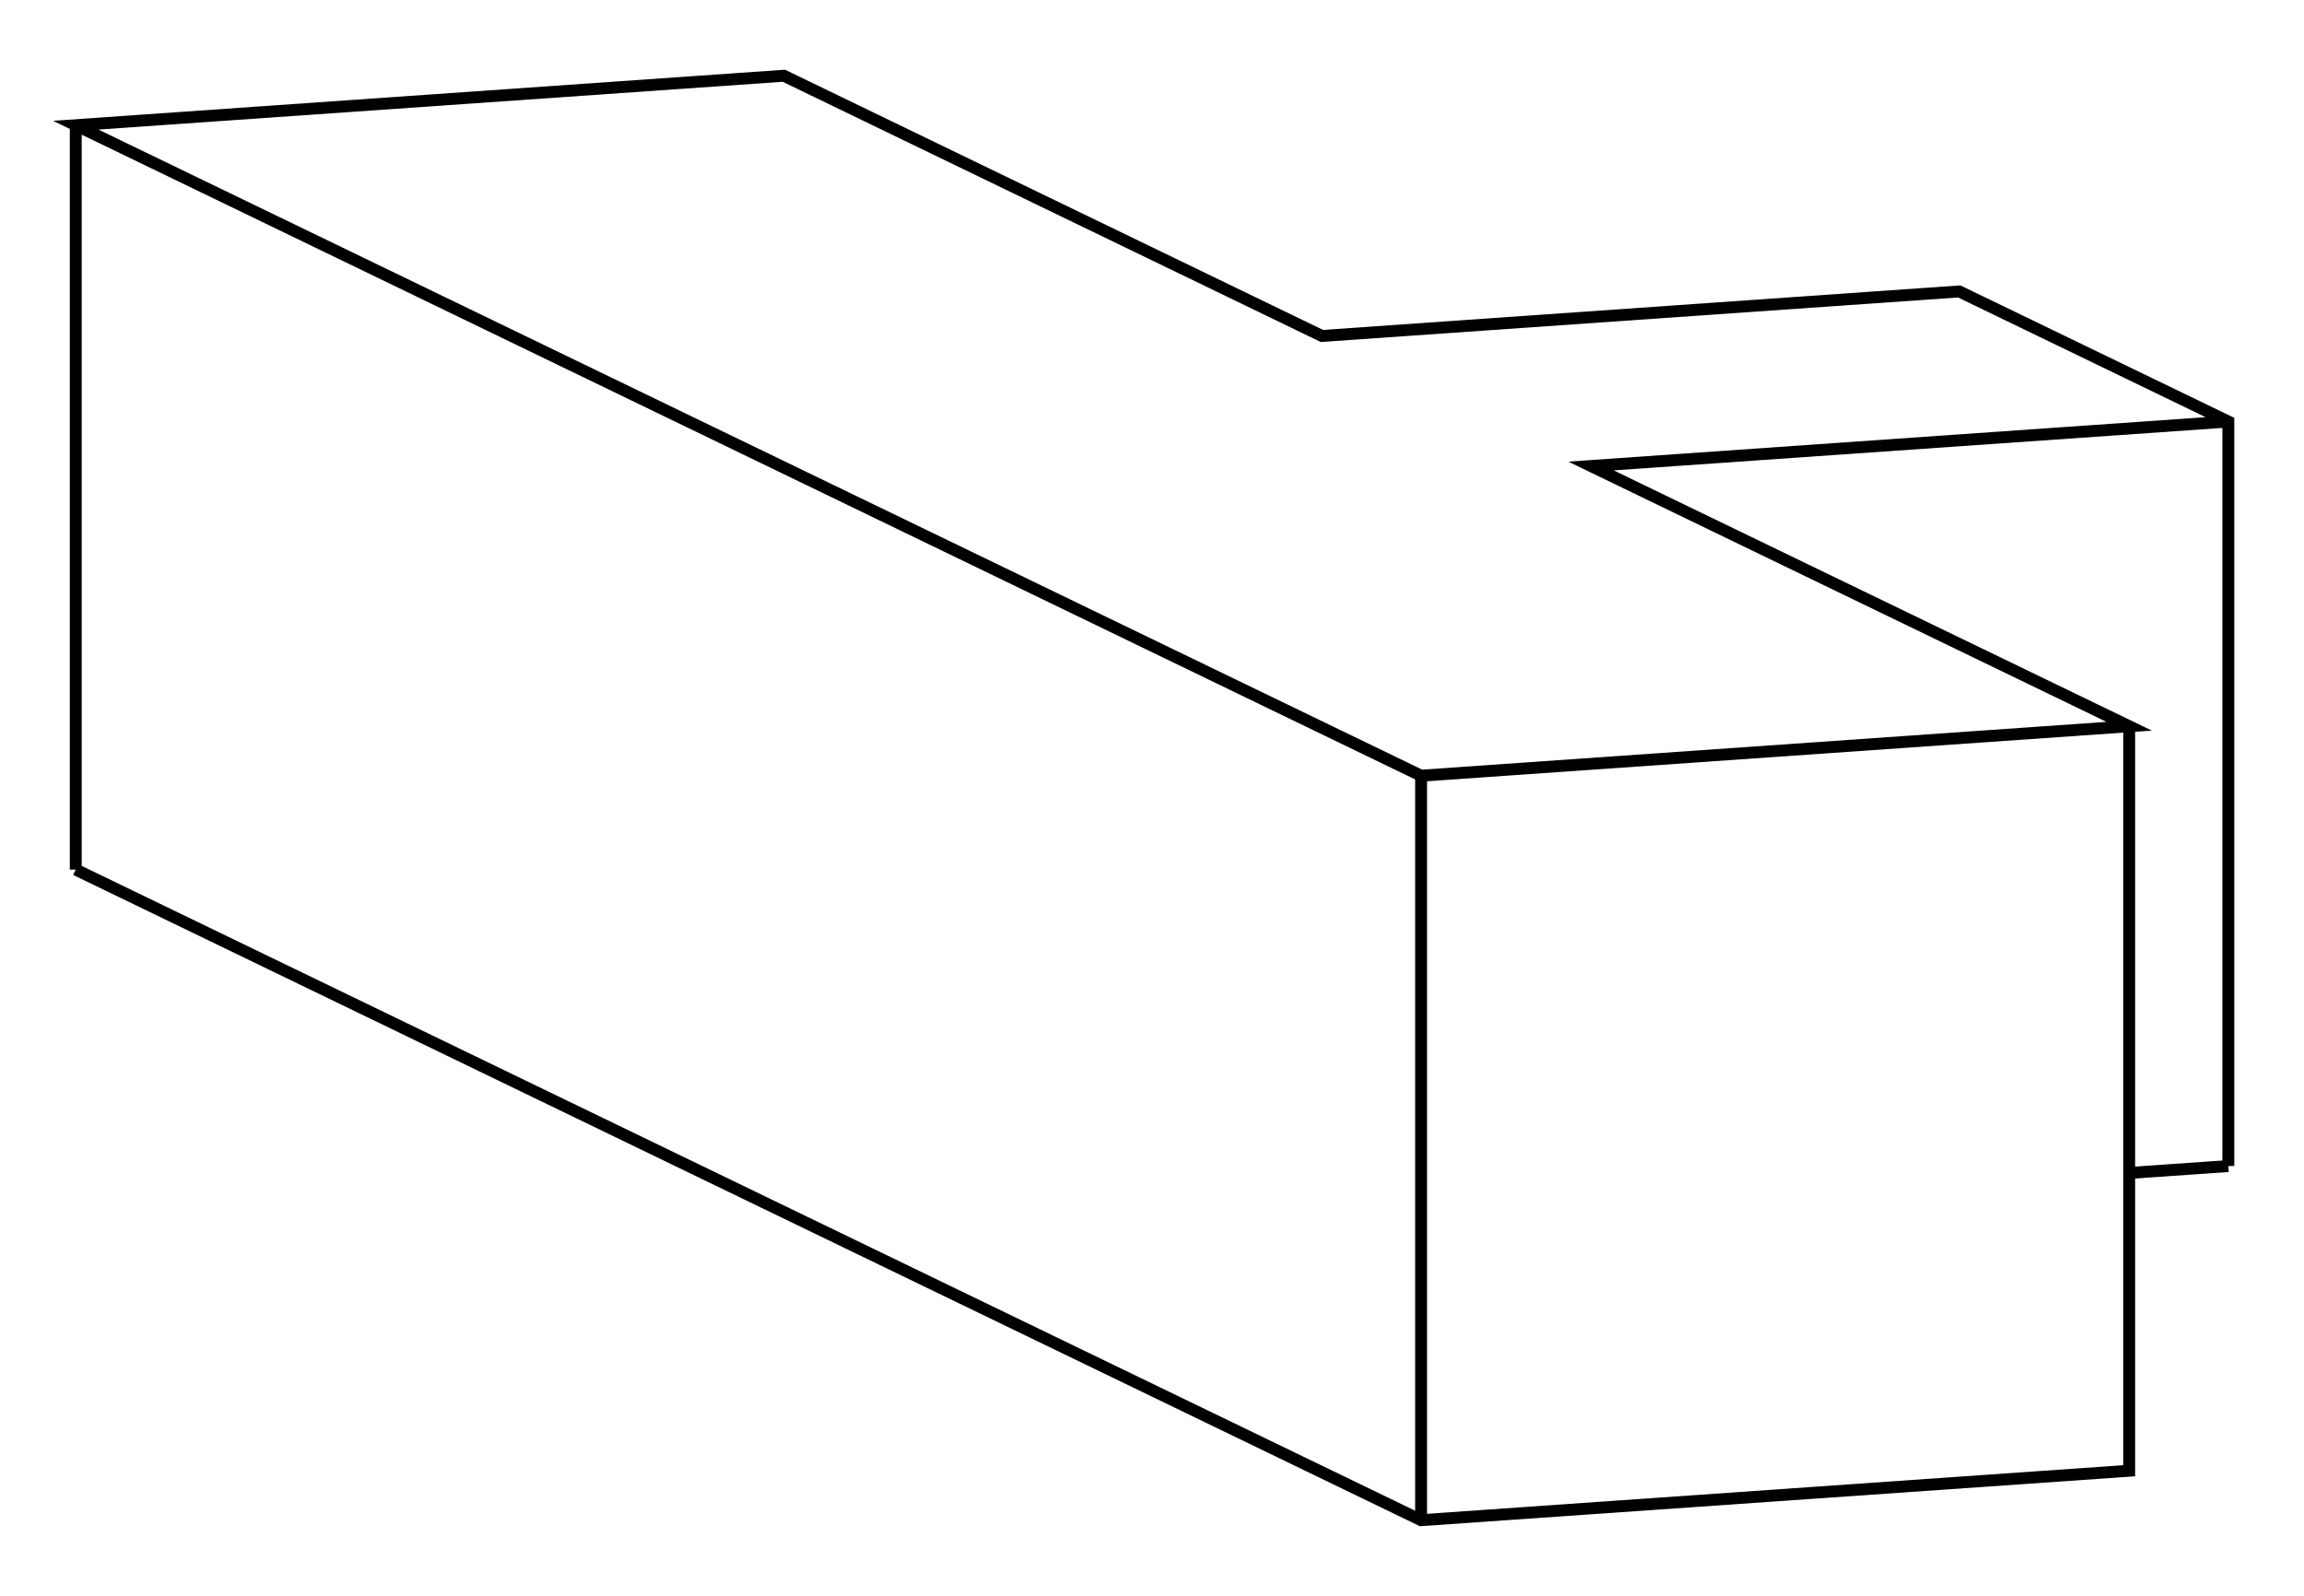
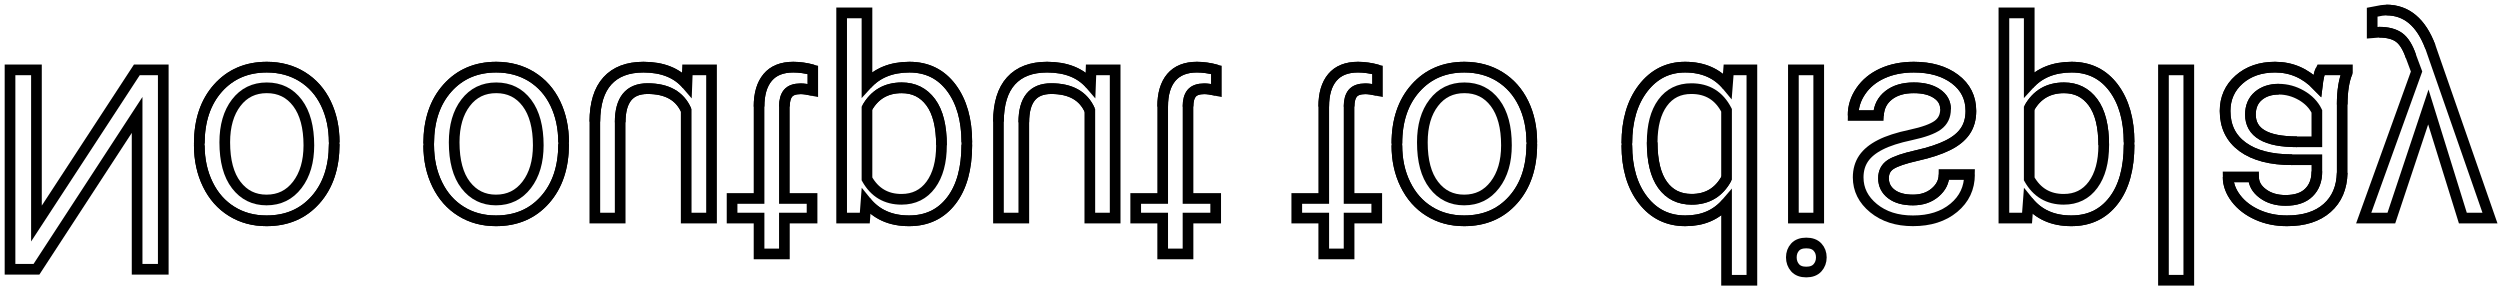
- <svg xmlns="http://www.w3.org/2000/svg" version="1.1" viewBox="-18.761 -10.242 30.417 21.072" fill="none" stroke="black" stroke-width="0.6%" vector-effect="non-scaling-stroke">
-   <path d="M 10.657 5.154 L 10.657 -4.676 L 7.104 -6.394 L -1.309 -5.806 L -8.413 -9.242 L -17.761 -8.589 L 0 0 L 9.348 -0.653 L 2.243 -4.089 L 10.657 -4.676" />
-   <path d="M 9.348 5.245 L 10.657 5.154" />
-   <path d="M -17.761 1.24 L -17.761 -8.589" />
-   <path d="M 0 9.83 L 0 0" />
-   <path d="M -17.761 1.24 L 0 9.83 L 9.348 9.177 L 9.348 -0.653" />
+ <svg xmlns="http://www.w3.org/2000/svg" version="1.1" viewBox="1.311 -6.975 249.557 28.975" fill="none" stroke="black" stroke-width="0.6%" vector-effect="non-scaling-stroke">
+   <path d="M 17.609 19.906 L 17.609 0 L 14.971 0 L 4.949 15.34 L 4.949 0 L 2.311 0 L 2.311 19.906 L 4.949 19.906 L 14.998 4.498 L 14.998 19.906 L 17.609 19.906 Z" />
+   <path d="M 21.205 7.355 L 21.205 7.533 Q 21.21 9.71 22.06 11.443 Q 22.91 13.18 24.438 14.123 Q 25.96 15.07 27.918 15.066 Q 30.94 15.07 32.806 12.975 Q 34.67 10.88 34.672 7.41 L 34.672 7.232 Q 34.67 5.07 33.845 3.356 Q 33.02 1.64 31.479 0.684 Q 29.94 -0.27 27.945 -0.273 Q 24.94 -0.27 23.071 1.818 Q 21.21 3.91 21.205 7.355 Z" />
+   <path d="M 21.205 7.533 Q 21.21 9.71 22.06 11.443 Q 22.91 13.18 24.438 14.123 Q 25.96 15.07 27.918 15.066 Q 30.94 15.07 32.806 12.975 Q 34.67 10.88 34.672 7.41" />
+   <path d="M 34.672 7.232 Q 34.67 5.07 33.845 3.356 Q 33.02 1.64 31.479 0.684 Q 29.94 -0.27 27.945 -0.273 Q 24.94 -0.27 23.071 1.818 Q 21.21 3.91 21.205 7.355" />
+   <path d="M 23.748 7.232 Q 23.75 4.77 24.89 3.281 Q 26.03 1.79 27.945 1.791 Q 29.87 1.79 31.008 3.302 Q 32.14 4.81 32.143 7.533 Q 32.14 9.97 30.987 11.478 Q 29.83 12.99 27.918 12.988 Q 26.04 12.99 24.896 11.498 Q 23.75 10.01 23.748 7.232 Q 23.75 4.77 24.89 3.281 Q 26.03 1.79 27.945 1.791 Q 29.87 1.79 31.008 3.302 Q 32.14 4.81 32.143 7.533 Q 32.14 9.97 30.987 11.478 Q 29.83 12.99 27.918 12.988 Q 26.04 12.99 24.896 11.498 Q 23.75 10.01 23.748 7.232 Z" />
+   <path d="M 44.105 7.355 L 44.105 7.533 Q 44.11 9.71 44.96 11.443 Q 45.81 13.18 47.339 14.123 Q 48.86 15.07 50.818 15.066 Q 53.84 15.07 55.706 12.975 Q 57.57 10.88 57.572 7.41 L 57.572 7.232 Q 57.57 5.07 56.745 3.356 Q 55.92 1.64 54.38 0.684 Q 52.84 -0.27 50.846 -0.273 Q 47.84 -0.27 45.972 1.818 Q 44.11 3.91 44.105 7.355 Z" />
+   <path d="M 44.105 7.533 Q 44.11 9.71 44.96 11.443 Q 45.81 13.18 47.339 14.123 Q 48.86 15.07 50.818 15.066 Q 53.84 15.07 55.706 12.975 Q 57.57 10.88 57.572 7.41" />
+   <path d="M 57.572 7.232 Q 57.57 5.07 56.745 3.356 Q 55.92 1.64 54.38 0.684 Q 52.84 -0.27 50.846 -0.273 Q 47.84 -0.27 45.972 1.818 Q 44.11 3.91 44.105 7.355" />
+   <path d="M 46.648 7.232 Q 46.65 4.77 47.79 3.281 Q 48.93 1.79 50.846 1.791 Q 52.77 1.79 53.908 3.302 Q 55.04 4.81 55.043 7.533 Q 55.04 9.97 53.888 11.478 Q 52.73 12.99 50.818 12.988 Q 48.95 12.99 47.797 11.498 Q 46.65 10.01 46.648 7.232 Q 46.65 4.77 47.79 3.281 Q 48.93 1.79 50.846 1.791 Q 52.77 1.79 53.908 3.302 Q 55.04 4.81 55.043 7.533 Q 55.04 9.97 53.888 11.478 Q 52.73 12.99 50.818 12.988 Q 48.95 12.99 47.797 11.498 Q 46.65 10.01 46.648 7.232 Z" />
+   <path d="M 69.932 0 L 69.877 1.463 Q 68.4 -0.27 65.543 -0.273 Q 63.18 -0.27 61.94 1.101 Q 60.7 2.47 60.689 5.168 L 60.689 14.793 L 63.219 14.793 L 63.219 5.236 Q 63.22 1.87 65.953 1.873 Q 68.85 1.87 69.809 4.033 L 69.809 14.793 L 72.338 14.793 L 72.338 0 L 69.932 0 Z" />
+   <path d="M 69.877 1.463 Q 68.4 -0.27 65.543 -0.273 Q 63.18 -0.27 61.94 1.101 Q 60.7 2.47 60.689 5.168" />
+   <path d="M 63.219 5.236 Q 63.22 1.87 65.953 1.873 Q 68.85 1.87 69.809 4.033" />
+   <path d="M 77.082 18.375 L 79.611 18.375 L 79.611 14.793 L 82.373 14.793 L 82.373 12.838 L 79.611 12.838 L 79.611 3.664 Q 79.61 2.78 79.98 2.331 Q 80.35 1.89 81.238 1.887 Q 81.68 1.89 82.441 2.051 L 82.441 0 Q 81.44 -0.27 80.5 -0.273 Q 78.8 -0.27 77.943 0.752 Q 77.08 1.78 77.082 3.664 L 77.082 12.838 L 74.389 12.838 L 74.389 14.793 L 77.082 14.793 L 77.082 18.375 Z" />
+   <path d="M 79.611 3.664 Q 79.61 2.78 79.98 2.331 Q 80.35 1.89 81.238 1.887 Q 81.68 1.89 82.441 2.051" />
+   <path d="M 82.441 0 Q 81.44 -0.27 80.5 -0.273 Q 78.8 -0.27 77.943 0.752 Q 77.08 1.78 77.082 3.664" />
+   <path d="M 97.822 7.465 L 97.822 7.232 Q 97.82 3.86 96.277 1.791 Q 94.73 -0.27 92.094 -0.273 Q 89.4 -0.27 87.855 1.436 L 87.855 -5.688 L 85.326 -5.688 L 85.326 14.793 L 87.637 14.793 L 87.76 13.152 Q 89.3 15.07 92.053 15.066 Q 94.72 15.07 96.271 13.057 Q 97.82 11.05 97.822 7.465 Z" />
+   <path d="M 97.822 7.232 Q 97.82 3.86 96.277 1.791 Q 94.73 -0.27 92.094 -0.273 Q 89.4 -0.27 87.855 1.436" />
+   <path d="M 87.76 13.152 Q 89.3 15.07 92.053 15.066 Q 94.72 15.07 96.271 13.057 Q 97.82 11.05 97.822 7.465" />
+   <path d="M 95.293 7.52 Q 95.29 10.02 94.227 11.471 Q 93.16 12.92 91.301 12.92 Q 89 12.92 87.855 10.883 L 87.855 3.814 Q 88.99 1.79 91.328 1.791 Q 93.15 1.79 94.22 3.233 Q 95.29 4.68 95.293 7.52 Q 95.29 10.02 94.227 11.471 Q 93.16 12.92 91.301 12.92 Q 89 12.92 87.855 10.883" />
+   <path d="M 87.855 3.814 Q 88.99 1.79 91.328 1.791 Q 93.15 1.79 94.22 3.233 Q 95.29 4.68 95.293 7.52" />
+   <path d="M 110.223 0 L 110.168 1.463 Q 108.69 -0.27 105.834 -0.273 Q 103.47 -0.27 102.231 1.101 Q 100.99 2.47 100.98 5.168 L 100.98 14.793 L 103.51 14.793 L 103.51 5.236 Q 103.51 1.87 106.244 1.873 Q 109.14 1.87 110.1 4.033 L 110.1 14.793 L 112.629 14.793 L 112.629 0 L 110.223 0 Z" />
+   <path d="M 110.168 1.463 Q 108.69 -0.27 105.834 -0.273 Q 103.47 -0.27 102.231 1.101 Q 100.99 2.47 100.98 5.168" />
+   <path d="M 103.51 5.236 Q 103.51 1.87 106.244 1.873 Q 109.14 1.87 110.1 4.033" />
+   <path d="M 117.373 18.375 L 119.902 18.375 L 119.902 14.793 L 122.664 14.793 L 122.664 12.838 L 119.902 12.838 L 119.902 3.664 Q 119.9 2.78 120.271 2.331 Q 120.64 1.89 121.529 1.887 Q 121.97 1.89 122.732 2.051 L 122.732 0 Q 121.73 -0.27 120.791 -0.273 Q 119.1 -0.27 118.234 0.752 Q 117.37 1.78 117.373 3.664 L 117.373 12.838 L 114.68 12.838 L 114.68 14.793 L 117.373 14.793 L 117.373 18.375 Z" />
+   <path d="M 119.902 3.664 Q 119.9 2.78 120.271 2.331 Q 120.64 1.89 121.529 1.887 Q 121.97 1.89 122.732 2.051" />
+   <path d="M 122.732 0 Q 121.73 -0.27 120.791 -0.273 Q 119.1 -0.27 118.234 0.752 Q 117.37 1.78 117.373 3.664" />
+   <path d="M 133.451 18.375 L 135.98 18.375 L 135.98 14.793 L 138.742 14.793 L 138.742 12.838 L 135.98 12.838 L 135.98 3.664 Q 135.98 2.78 136.35 2.331 Q 136.72 1.89 137.607 1.887 Q 138.04 1.89 138.811 2.051 L 138.811 0 Q 137.81 -0.27 136.869 -0.273 Q 135.17 -0.27 134.312 0.752 Q 133.45 1.78 133.451 3.664 L 133.451 12.838 L 130.758 12.838 L 130.758 14.793 L 133.451 14.793 L 133.451 18.375 Z" />
+   <path d="M 135.98 3.664 Q 135.98 2.78 136.35 2.331 Q 136.72 1.89 137.607 1.887 Q 138.04 1.89 138.811 2.051" />
+   <path d="M 138.811 0 Q 137.81 -0.27 136.869 -0.273 Q 135.17 -0.27 134.312 0.752 Q 133.45 1.78 133.451 3.664" />
+   <path d="M 140.752 7.355 L 140.752 7.533 Q 140.75 9.71 141.606 11.443 Q 142.46 13.18 143.985 14.123 Q 145.51 15.07 147.465 15.066 Q 150.49 15.07 152.353 12.975 Q 154.22 10.88 154.219 7.41 L 154.219 7.232 Q 154.22 5.07 153.392 3.356 Q 152.56 1.64 151.026 0.684 Q 149.49 -0.27 147.492 -0.273 Q 144.48 -0.27 142.618 1.818 Q 140.75 3.91 140.752 7.355 Z" />
+   <path d="M 140.752 7.533 Q 140.75 9.71 141.606 11.443 Q 142.46 13.18 143.985 14.123 Q 145.51 15.07 147.465 15.066 Q 150.49 15.07 152.353 12.975 Q 154.22 10.88 154.219 7.41" />
+   <path d="M 154.219 7.232 Q 154.22 5.07 153.392 3.356 Q 152.56 1.64 151.026 0.684 Q 149.49 -0.27 147.492 -0.273 Q 144.48 -0.27 142.618 1.818 Q 140.75 3.91 140.752 7.355" />
+   <path d="M 143.295 7.232 Q 143.29 4.77 144.437 3.281 Q 145.58 1.79 147.492 1.791 Q 149.42 1.79 150.555 3.302 Q 151.69 4.81 151.689 7.533 Q 151.69 9.97 150.534 11.478 Q 149.38 12.99 147.465 12.988 Q 145.59 12.99 144.443 11.498 Q 143.29 10.01 143.295 7.232 Q 143.29 4.77 144.437 3.281 Q 145.58 1.79 147.492 1.791 Q 149.42 1.79 150.555 3.302 Q 151.69 4.81 151.689 7.533 Q 151.69 9.97 150.534 11.478 Q 149.38 12.99 147.465 12.988 Q 145.59 12.99 144.443 11.498 Q 143.29 10.01 143.295 7.232 Z" />
+   <path d="M 163.707 7.328 L 163.707 7.52 Q 163.71 10.92 165.32 12.995 Q 166.93 15.07 169.545 15.066 Q 172.14 15.07 173.66 13.289 L 173.66 21 L 176.189 21 L 176.189 0 L 173.865 0 L 173.742 1.586 Q 172.22 -0.27 169.518 -0.273 Q 166.95 -0.27 165.327 1.832 Q 163.71 3.94 163.707 7.328 Z" />
+   <path d="M 163.707 7.52 Q 163.71 10.92 165.32 12.995 Q 166.93 15.07 169.545 15.066 Q 172.14 15.07 173.66 13.289" />
+   <path d="M 173.742 1.586 Q 172.22 -0.27 169.518 -0.273 Q 166.95 -0.27 165.327 1.832 Q 163.71 3.94 163.707 7.328" />
+   <path d="M 166.236 7.232 Q 166.24 4.72 167.275 3.295 Q 168.31 1.87 170.146 1.873 Q 172.55 1.87 173.66 4.033 L 173.66 10.828 Q 172.53 12.92 170.174 12.92 Q 168.31 12.92 167.275 11.484 Q 166.24 10.05 166.236 7.232 Q 166.24 4.72 167.275 3.295 Q 168.31 1.87 170.146 1.873 Q 172.55 1.87 173.66 4.033" />
+   <path d="M 173.66 10.828 Q 172.53 12.92 170.174 12.92 Q 168.31 12.92 167.275 11.484 Q 166.24 10.05 166.236 7.232" />
+   <path d="M 182.861 14.793 L 182.861 0 L 180.332 0 L 180.332 14.793 L 182.861 14.793 Z" />
+   <path d="M 180.127 18.717 Q 180.13 19.33 180.503 19.756 Q 180.88 20.18 181.617 20.18 Q 182.36 20.18 182.738 19.756 Q 183.12 19.33 183.121 18.717 Q 183.12 18.1 182.738 17.691 Q 182.36 17.28 181.617 17.281 Q 180.88 17.28 180.503 17.691 Q 180.13 18.1 180.127 18.717 Q 180.13 19.33 180.503 19.756 Q 180.88 20.18 181.617 20.18 Q 182.36 20.18 182.738 19.756 Q 183.12 19.33 183.121 18.717 Q 183.12 18.1 182.738 17.691 Q 182.36 17.28 181.617 17.281 Q 180.88 17.28 180.503 17.691 Q 180.13 18.1 180.127 18.717 Z" />
+   <path d="M 195.521 3.924 Q 195.52 4.95 194.749 5.517 Q 193.98 6.08 192.056 6.494 Q 190.13 6.9 189.007 7.479 Q 187.88 8.05 187.339 8.846 Q 186.8 9.64 186.799 10.732 Q 186.8 12.55 188.337 13.809 Q 189.88 15.07 192.268 15.066 Q 194.78 15.07 196.349 13.768 Q 197.91 12.47 197.914 10.445 L 195.371 10.445 Q 195.37 11.48 194.489 12.236 Q 193.61 12.99 192.268 12.988 Q 190.89 12.99 190.107 12.387 Q 189.33 11.79 189.328 10.814 Q 189.33 9.9 190.053 9.434 Q 190.78 8.97 192.671 8.545 Q 194.56 8.12 195.74 7.533 Q 196.92 6.95 197.483 6.118 Q 198.05 5.29 198.051 4.102 Q 198.05 2.12 196.465 0.923 Q 194.88 -0.27 192.35 -0.273 Q 190.57 -0.27 189.205 0.355 Q 187.84 0.98 187.065 2.112 Q 186.29 3.24 186.293 4.553 L 188.822 4.553 Q 188.89 3.28 189.841 2.536 Q 190.79 1.79 192.35 1.791 Q 193.79 1.79 194.653 2.372 Q 195.52 2.95 195.521 3.924 Q 195.52 4.95 194.749 5.517 Q 193.98 6.08 192.056 6.494 Q 190.13 6.9 189.007 7.479 Q 187.88 8.05 187.339 8.846 Q 186.8 9.64 186.799 10.732 Q 186.8 12.55 188.337 13.809 Q 189.88 15.07 192.268 15.066 Q 194.78 15.07 196.349 13.768 Q 197.91 12.47 197.914 10.445" />
+   <path d="M 195.371 10.445 Q 195.37 11.48 194.489 12.236 Q 193.61 12.99 192.268 12.988 Q 190.89 12.99 190.107 12.387 Q 189.33 11.79 189.328 10.814 Q 189.33 9.9 190.053 9.434 Q 190.78 8.97 192.671 8.545 Q 194.56 8.12 195.74 7.533 Q 196.92 6.95 197.483 6.118 Q 198.05 5.29 198.051 4.102 Q 198.05 2.12 196.465 0.923 Q 194.88 -0.27 192.35 -0.273 Q 190.57 -0.27 189.205 0.355 Q 187.84 0.98 187.065 2.112 Q 186.29 3.24 186.293 4.553" />
+   <path d="M 188.822 4.553 Q 188.89 3.28 189.841 2.536 Q 190.79 1.79 192.35 1.791 Q 193.79 1.79 194.653 2.372 Q 195.52 2.95 195.521 3.924" />
+   <path d="M 213.842 7.465 L 213.842 7.232 Q 213.84 3.86 212.297 1.791 Q 210.75 -0.27 208.113 -0.273 Q 205.42 -0.27 203.875 1.436 L 203.875 -5.688 L 201.346 -5.688 L 201.346 14.793 L 203.656 14.793 L 203.779 13.152 Q 205.32 15.07 208.072 15.066 Q 210.74 15.07 212.29 13.057 Q 213.84 11.05 213.842 7.465 Z" />
+   <path d="M 213.842 7.232 Q 213.84 3.86 212.297 1.791 Q 210.75 -0.27 208.113 -0.273 Q 205.42 -0.27 203.875 1.436" />
+   <path d="M 203.779 13.152 Q 205.32 15.07 208.072 15.066 Q 210.74 15.07 212.29 13.057 Q 213.84 11.05 213.842 7.465" />
+   <path d="M 211.312 7.52 Q 211.31 10.02 210.246 11.471 Q 209.18 12.92 207.32 12.92 Q 205.02 12.92 203.875 10.883 L 203.875 3.814 Q 205.01 1.79 207.348 1.791 Q 209.17 1.79 210.239 3.233 Q 211.31 4.68 211.312 7.52 Q 211.31 10.02 210.246 11.471 Q 209.18 12.92 207.32 12.92 Q 205.02 12.92 203.875 10.883" />
+   <path d="M 203.875 3.814 Q 205.01 1.79 207.348 1.791 Q 209.17 1.79 210.239 3.233 Q 211.31 4.68 211.312 7.52" />
+   <path d="M 219.803 21 L 219.803 0 L 217.273 0 L 217.273 21 L 219.803 21 Z" />
+   <path d="M 235.635 0 L 232.982 0 Q 232.76 0.44 232.627 1.559 Q 230.86 -0.27 228.416 -0.273 Q 226.23 -0.27 224.827 0.964 Q 223.43 2.2 223.426 4.102 Q 223.43 6.41 225.183 7.69 Q 226.94 8.97 230.125 8.969 L 232.586 8.969 L 232.586 10.131 Q 232.59 11.46 231.793 12.243 Q 231 13.03 229.455 13.029 Q 228.1 13.03 227.186 12.346 Q 226.27 11.66 226.27 10.691 L 223.727 10.691 Q 223.73 11.8 224.513 12.831 Q 225.3 13.86 226.646 14.465 Q 227.99 15.07 229.605 15.066 Q 232.16 15.07 233.611 13.788 Q 235.06 12.51 235.115 10.268 L 235.115 3.459 Q 235.12 1.42 235.635 0.219 L 235.635 0 Z" />
+   <path d="M 232.982 0 Q 232.76 0.44 232.627 1.559 Q 230.86 -0.27 228.416 -0.273 Q 226.23 -0.27 224.827 0.964 Q 223.43 2.2 223.426 4.102 Q 223.43 6.41 225.183 7.69 Q 226.94 8.97 230.125 8.969" />
+   <path d="M 232.586 10.131 Q 232.59 11.46 231.793 12.243 Q 231 13.03 229.455 13.029 Q 228.1 13.03 227.186 12.346 Q 226.27 11.66 226.27 10.691" />
+   <path d="M 223.727 10.691 Q 223.73 11.8 224.513 12.831 Q 225.3 13.86 226.646 14.465 Q 227.99 15.07 229.605 15.066 Q 232.16 15.07 233.611 13.788 Q 235.06 12.51 235.115 10.268" />
+   <path d="M 235.115 3.459 Q 235.12 1.42 235.635 0.219" />
+   <path d="M 228.785 1.928 Q 229.97 1.93 231.041 2.543 Q 232.11 3.16 232.586 4.143 L 232.586 7.178 L 230.604 7.178 Q 225.96 7.18 225.955 4.457 Q 225.96 3.27 226.748 2.598 Q 227.54 1.93 228.785 1.928 Q 229.97 1.93 231.041 2.543 Q 232.11 3.16 232.586 4.143" />
+   <path d="M 230.604 7.178 Q 225.96 7.18 225.955 4.457 Q 225.96 3.27 226.748 2.598 Q 227.54 1.93 228.785 1.928" />
+   <path d="M 240.023 14.793 L 243.715 3.705 L 247.16 14.793 L 249.867 14.793 L 243.92 -2.283 Q 242.54 -5.97 239.531 -5.975 L 239.053 -5.934 L 238.109 -5.756 L 238.109 -3.705 L 238.793 -3.76 Q 240.08 -3.76 240.796 -3.24 Q 241.51 -2.72 241.979 -1.34 L 242.539 0.164 L 237.262 14.793 L 240.023 14.793 Z" />
+   <path d="M 243.92 -2.283 Q 242.54 -5.97 239.531 -5.975" />
+   <path d="M 238.793 -3.76 Q 240.08 -3.76 240.796 -3.24 Q 241.51 -2.72 241.979 -1.34" />
</svg>
